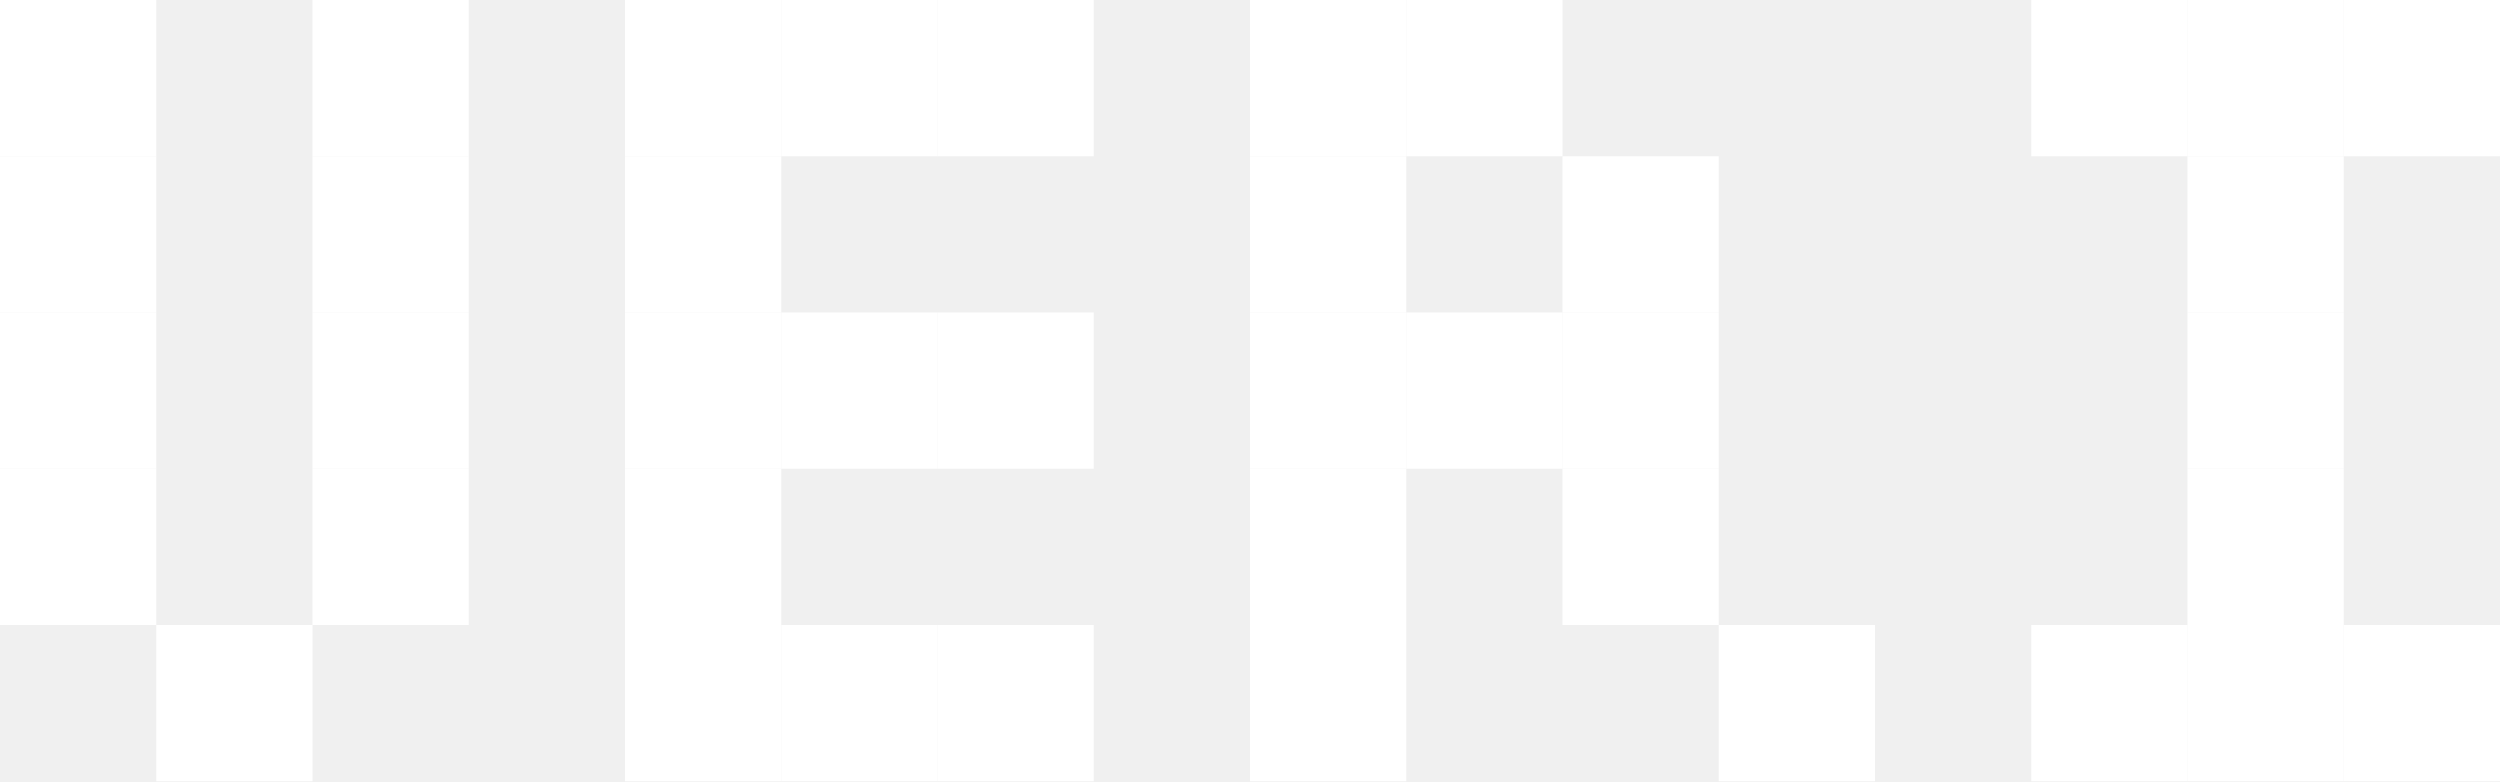
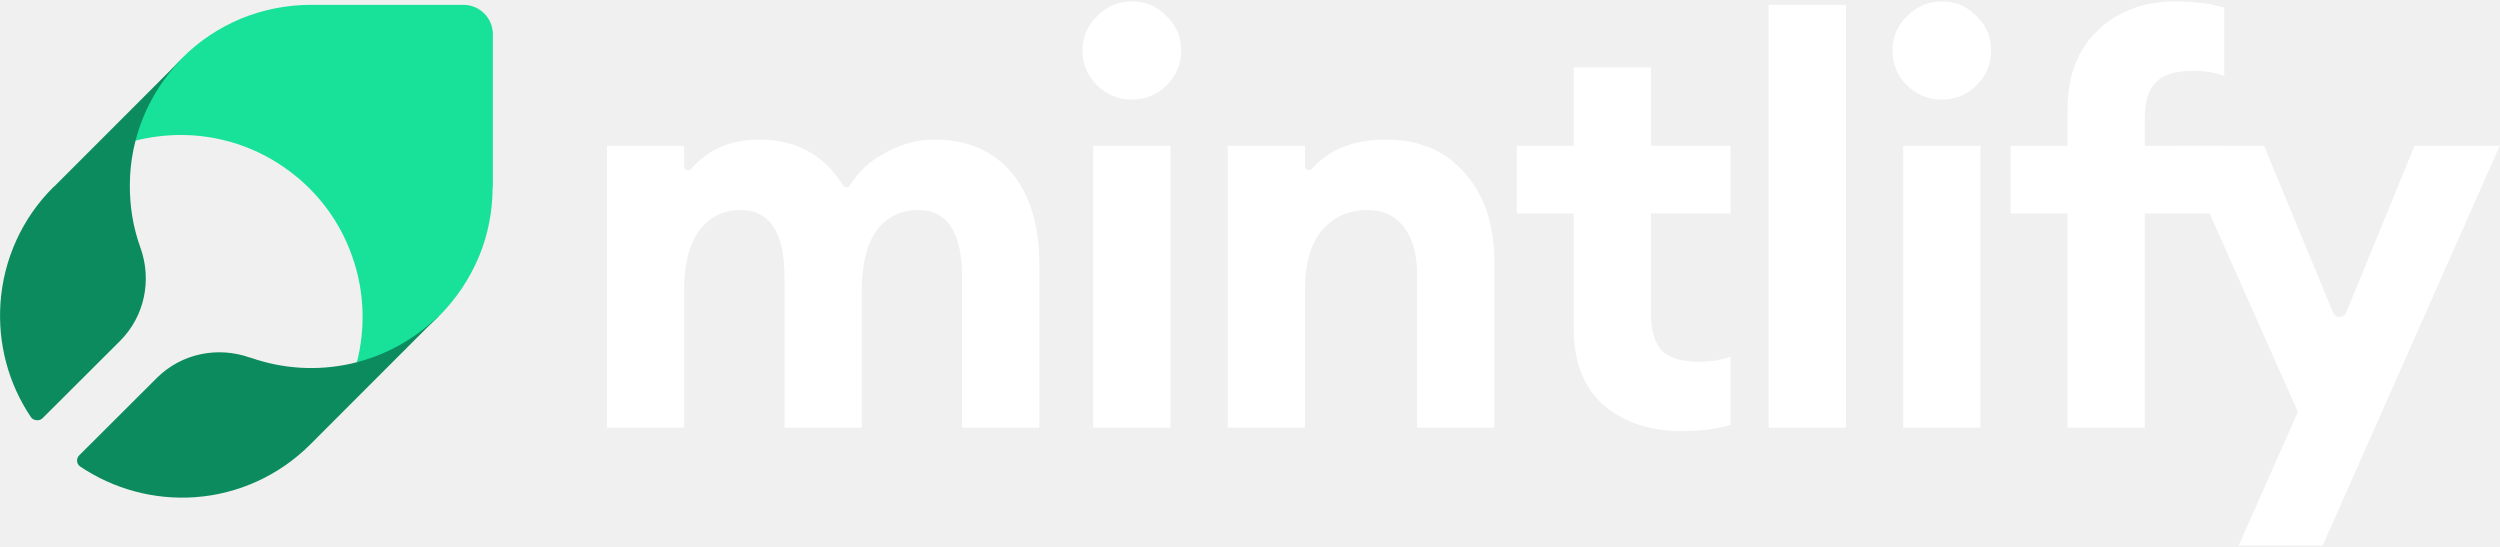
- <svg xmlns="http://www.w3.org/2000/svg" id="veri" width="64" height="20" viewBox="0 0 16 5" preserveAspectRatio="xMidYMid meet" rendering="crispEdges">
-   <rect x="0" y="0" width="1" height="1" fill="#FFFFFF" />
-   <rect x="2" y="0" width="1" height="1" fill="#FFFFFF" />
-   <rect x="4" y="0" width="1" height="1" fill="#FFFFFF" />
-   <rect x="5" y="0" width="1" height="1" fill="#FFFFFF" />
-   <rect x="6" y="0" width="1" height="1" fill="#FFFFFF" />
-   <rect x="8" y="0" width="1" height="1" fill="#FFFFFF" />
-   <rect x="9" y="0" width="1" height="1" fill="#FFFFFF" />
-   <rect x="13" y="0" width="1" height="1" fill="#FFFFFF" />
-   <rect x="14" y="0" width="1" height="1" fill="#FFFFFF" />
-   <rect x="15" y="0" width="1" height="1" fill="#FFFFFF" />
-   <rect x="0" y="1" width="1" height="1" fill="#FFFFFF" />
-   <rect x="2" y="1" width="1" height="1" fill="#FFFFFF" />
-   <rect x="4" y="1" width="1" height="1" fill="#FFFFFF" />
-   <rect x="8" y="1" width="1" height="1" fill="#FFFFFF" />
-   <rect x="10" y="1" width="1" height="1" fill="#FFFFFF" />
-   <rect x="14" y="1" width="1" height="1" fill="#FFFFFF" />
-   <rect x="0" y="2" width="1" height="1" fill="#FFFFFF" />
-   <rect x="2" y="2" width="1" height="1" fill="#FFFFFF" />
-   <rect x="4" y="2" width="1" height="1" fill="#FFFFFF" />
-   <rect x="5" y="2" width="1" height="1" fill="#FFFFFF" />
-   <rect x="6" y="2" width="1" height="1" fill="#FFFFFF" />
-   <rect x="8" y="2" width="1" height="1" fill="#FFFFFF" />
-   <rect x="9" y="2" width="1" height="1" fill="#FFFFFF" />
-   <rect x="10" y="2" width="1" height="1" fill="#FFFFFF" />
-   <rect x="14" y="2" width="1" height="1" fill="#FFFFFF" />
-   <rect x="0" y="3" width="1" height="1" fill="#FFFFFF" />
-   <rect x="2" y="3" width="1" height="1" fill="#FFFFFF" />
-   <rect x="4" y="3" width="1" height="1" fill="#FFFFFF" />
-   <rect x="8" y="3" width="1" height="1" fill="#FFFFFF" />
-   <rect x="10" y="3" width="1" height="1" fill="#FFFFFF" />
-   <rect x="14" y="3" width="1" height="1" fill="#FFFFFF" />
-   <rect x="1" y="4" width="1" height="1" fill="#FFFFFF" />
-   <rect x="4" y="4" width="1" height="1" fill="#FFFFFF" />
-   <rect x="5" y="4" width="1" height="1" fill="#FFFFFF" />
-   <rect x="6" y="4" width="1" height="1" fill="#FFFFFF" />
-   <rect x="8" y="4" width="1" height="1" fill="#FFFFFF" />
-   <rect x="11" y="4" width="1" height="1" fill="#FFFFFF" />
-   <rect x="13" y="4" width="1" height="1" fill="#FFFFFF" />
-   <rect x="14" y="4" width="1" height="1" fill="#FFFFFF" />
-   <rect x="15" y="4" width="1" height="1" fill="#FFFFFF" />
+ <svg xmlns="http://www.w3.org/2000/svg" width="1682" height="368" viewBox="0 0 1682 368" fill="none">
+   <path d="M1562.72 367.019H1506.2L1546.03 277.121L1466.37 98.086H1523.27L1569.68 210.318C1571.31 214.241 1576.87 214.234 1578.48 210.306L1624.54 98.086H1681.82L1562.72 367.019Z" fill="white" />
+   <path d="M1391.05 287.742V143.603H1352.74V98.085H1391.05V73.43C1391.05 50.924 1397.87 33.223 1411.53 20.326C1425.19 7.429 1442.51 0.981 1463.5 0.981C1476.39 0.981 1487.39 2.372 1496.5 5.154V51.05C1490.43 48.775 1483.35 47.637 1475.25 47.637C1463.88 47.637 1455.66 50.165 1450.6 55.223C1445.54 60.028 1443.01 68.246 1443.01 79.878V98.085H1496.5V143.603H1443.01V287.742H1391.05Z" fill="white" />
+   <path d="M1306.25 66.981C1297.4 66.981 1289.69 63.821 1283.11 57.499C1276.54 50.924 1273.25 43.085 1273.25 33.981C1273.25 24.878 1276.54 17.165 1283.11 10.843C1289.69 4.268 1297.4 0.981 1306.25 0.981C1315.61 0.981 1323.44 4.268 1329.77 10.843C1336.34 17.165 1339.63 24.878 1339.63 33.981C1339.63 43.085 1336.34 50.924 1329.77 57.499C1323.44 63.821 1315.61 66.981 1306.25 66.981ZM1280.46 287.742V98.085H1332.42V287.742H1280.46Z" fill="white" />
+   <path d="M1189.97 287.742V3.257H1241.94V287.742H1189.97Z" fill="white" />
+   <path d="M1131.27 290.018C1110.03 290.018 1092.58 284.202 1078.92 272.569C1065.52 260.684 1058.82 243.615 1058.82 221.362V143.603H1020.51V98.085H1058.82V45.361H1110.78V98.085H1164.27V143.603H1110.78V211.121C1110.78 222.753 1113.31 231.098 1118.37 236.155C1123.43 240.96 1131.65 243.362 1143.03 243.362C1151.12 243.362 1158.2 242.224 1164.27 239.949V285.845C1155.16 288.627 1144.16 290.018 1131.27 290.018Z" fill="white" />
+   <path d="M826.007 287.742V98.085H877.973V111.948C877.973 114.292 881.163 115.328 882.715 113.572C894.3 100.466 910.8 93.913 932.214 93.913C954.973 93.913 972.801 101.499 985.698 116.672C998.847 131.591 1005.42 151.568 1005.42 176.603V287.742H953.456V185.327C953.456 171.419 950.548 160.672 944.732 153.086C938.916 145.246 930.697 141.327 920.076 141.327C907.433 141.327 897.191 145.879 889.352 154.982C881.766 164.086 877.973 177.488 877.973 195.189V287.742H826.007Z" fill="white" />
+   <path d="M761.314 66.981C752.463 66.981 744.75 63.821 738.176 57.499C731.601 50.924 728.313 43.085 728.313 33.981C728.313 24.878 731.601 17.165 738.176 10.843C744.75 4.268 752.463 0.981 761.314 0.981C770.67 0.981 778.509 4.268 784.831 10.843C791.406 17.165 794.693 24.878 794.693 33.981C794.693 43.085 791.406 50.924 784.831 57.499C778.509 63.821 770.67 66.981 761.314 66.981ZM735.52 287.742V98.085H787.486V287.742H735.52Z" fill="white" />
+   <path d="M647.3 287.742V186.465C647.3 156.373 637.438 141.327 617.714 141.327C606.334 141.327 597.231 145.626 590.403 154.223C583.828 162.821 580.288 175.591 579.782 192.534V287.742H527.817V186.465C527.817 156.373 517.954 141.327 498.23 141.327C486.598 141.327 477.368 145.879 470.54 154.982C463.713 164.086 460.299 177.488 460.299 195.189V287.742H408.333V98.085H460.299V112.084C460.299 114.416 463.434 115.443 464.966 113.685C476.447 100.503 491.707 93.913 510.748 93.913C535.769 93.913 554.616 104.243 567.286 124.904C568.286 126.534 570.745 126.508 571.739 124.875C577.217 115.872 584.829 108.712 594.576 103.396C605.702 97.074 616.955 93.913 628.335 93.913C650.84 93.913 668.289 101.373 680.68 116.292C693.071 131.212 699.266 151.695 699.266 177.741V287.742H647.3Z" fill="white" />
+   <path d="M331.596 125.814V23.071C331.596 12.046 322.652 3.257 311.791 3.257H209.096C192.965 3.257 176.994 6.453 162.141 12.525C147.287 18.756 133.712 27.705 122.372 39.209L121.574 40.008C106.561 55.188 95.86 74.043 90.43 94.815C100.172 92.258 110.234 90.98 120.296 90.82C147.127 90.501 173.48 99.129 194.882 115.268C214.207 129.649 228.9 149.462 236.886 172.312C245.191 195.481 246.149 220.727 239.921 244.535C260.524 239.103 279.53 228.397 294.703 213.377L295.501 212.578C306.841 201.233 315.944 187.651 322.173 172.791C328.402 157.931 331.437 141.952 331.437 125.814H331.596Z" fill="#18E299" />
+   <path d="M87.364 124.079C87.523 92.561 100.093 62.315 122.209 39.711L36.766 125.193C36.448 125.512 36.13 125.671 35.812 125.989C14.968 146.683 2.398 174.381 0.33 203.671C-1.579 231.051 5.58 258.112 20.855 280.717C22.312 282.873 26.265 283.582 28.493 281.513L80.841 229.3C97.229 212.904 102.321 188.549 94.524 166.74C89.592 153.21 87.205 138.724 87.364 124.079Z" fill="#0C8C5E" />
+   <path d="M295.003 212.587C278.615 228.664 258.089 239.807 235.813 244.742C213.379 249.677 190.149 248.244 168.51 240.603C168.51 240.603 168.35 240.603 168.191 240.603C146.393 232.803 122.049 237.897 105.661 254.134L53.312 306.346C51.085 308.575 51.403 312.236 54.108 313.987C76.702 329.11 103.751 336.432 131.118 334.522C160.395 332.453 187.921 319.877 208.764 299.024L209.56 298.228L295.003 212.746V212.587Z" fill="#0C8C5E" />
</svg>
